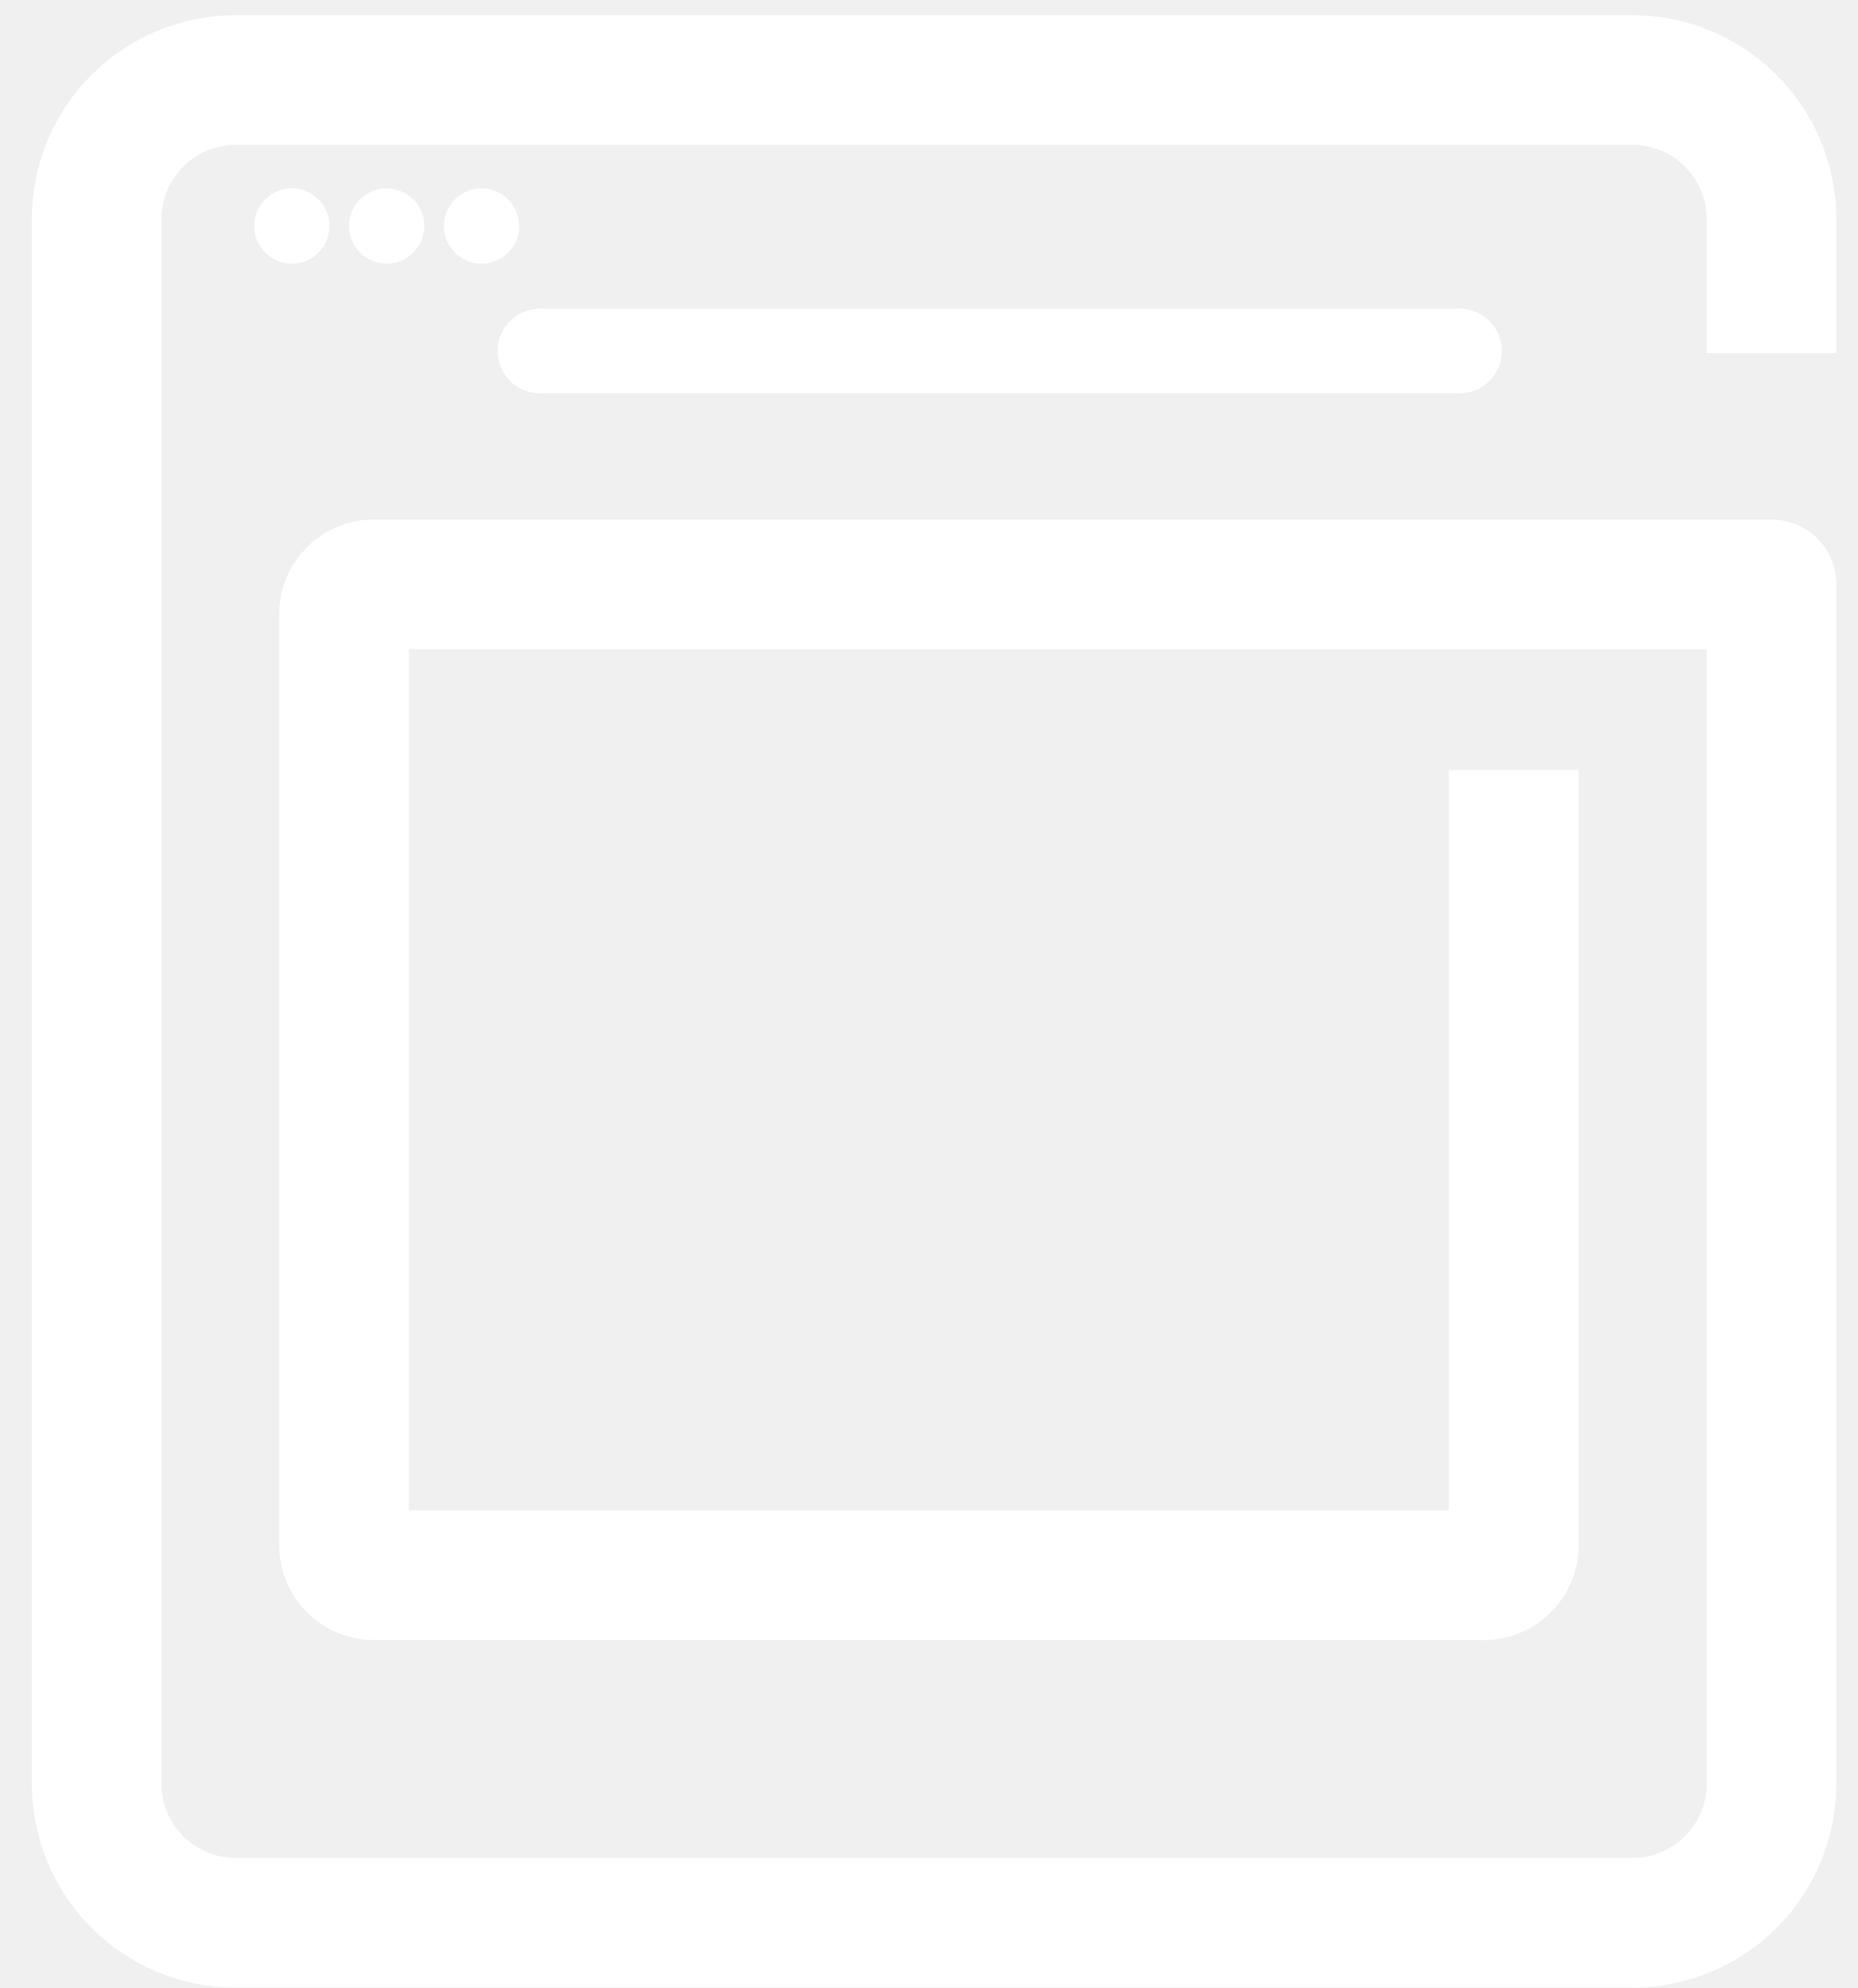
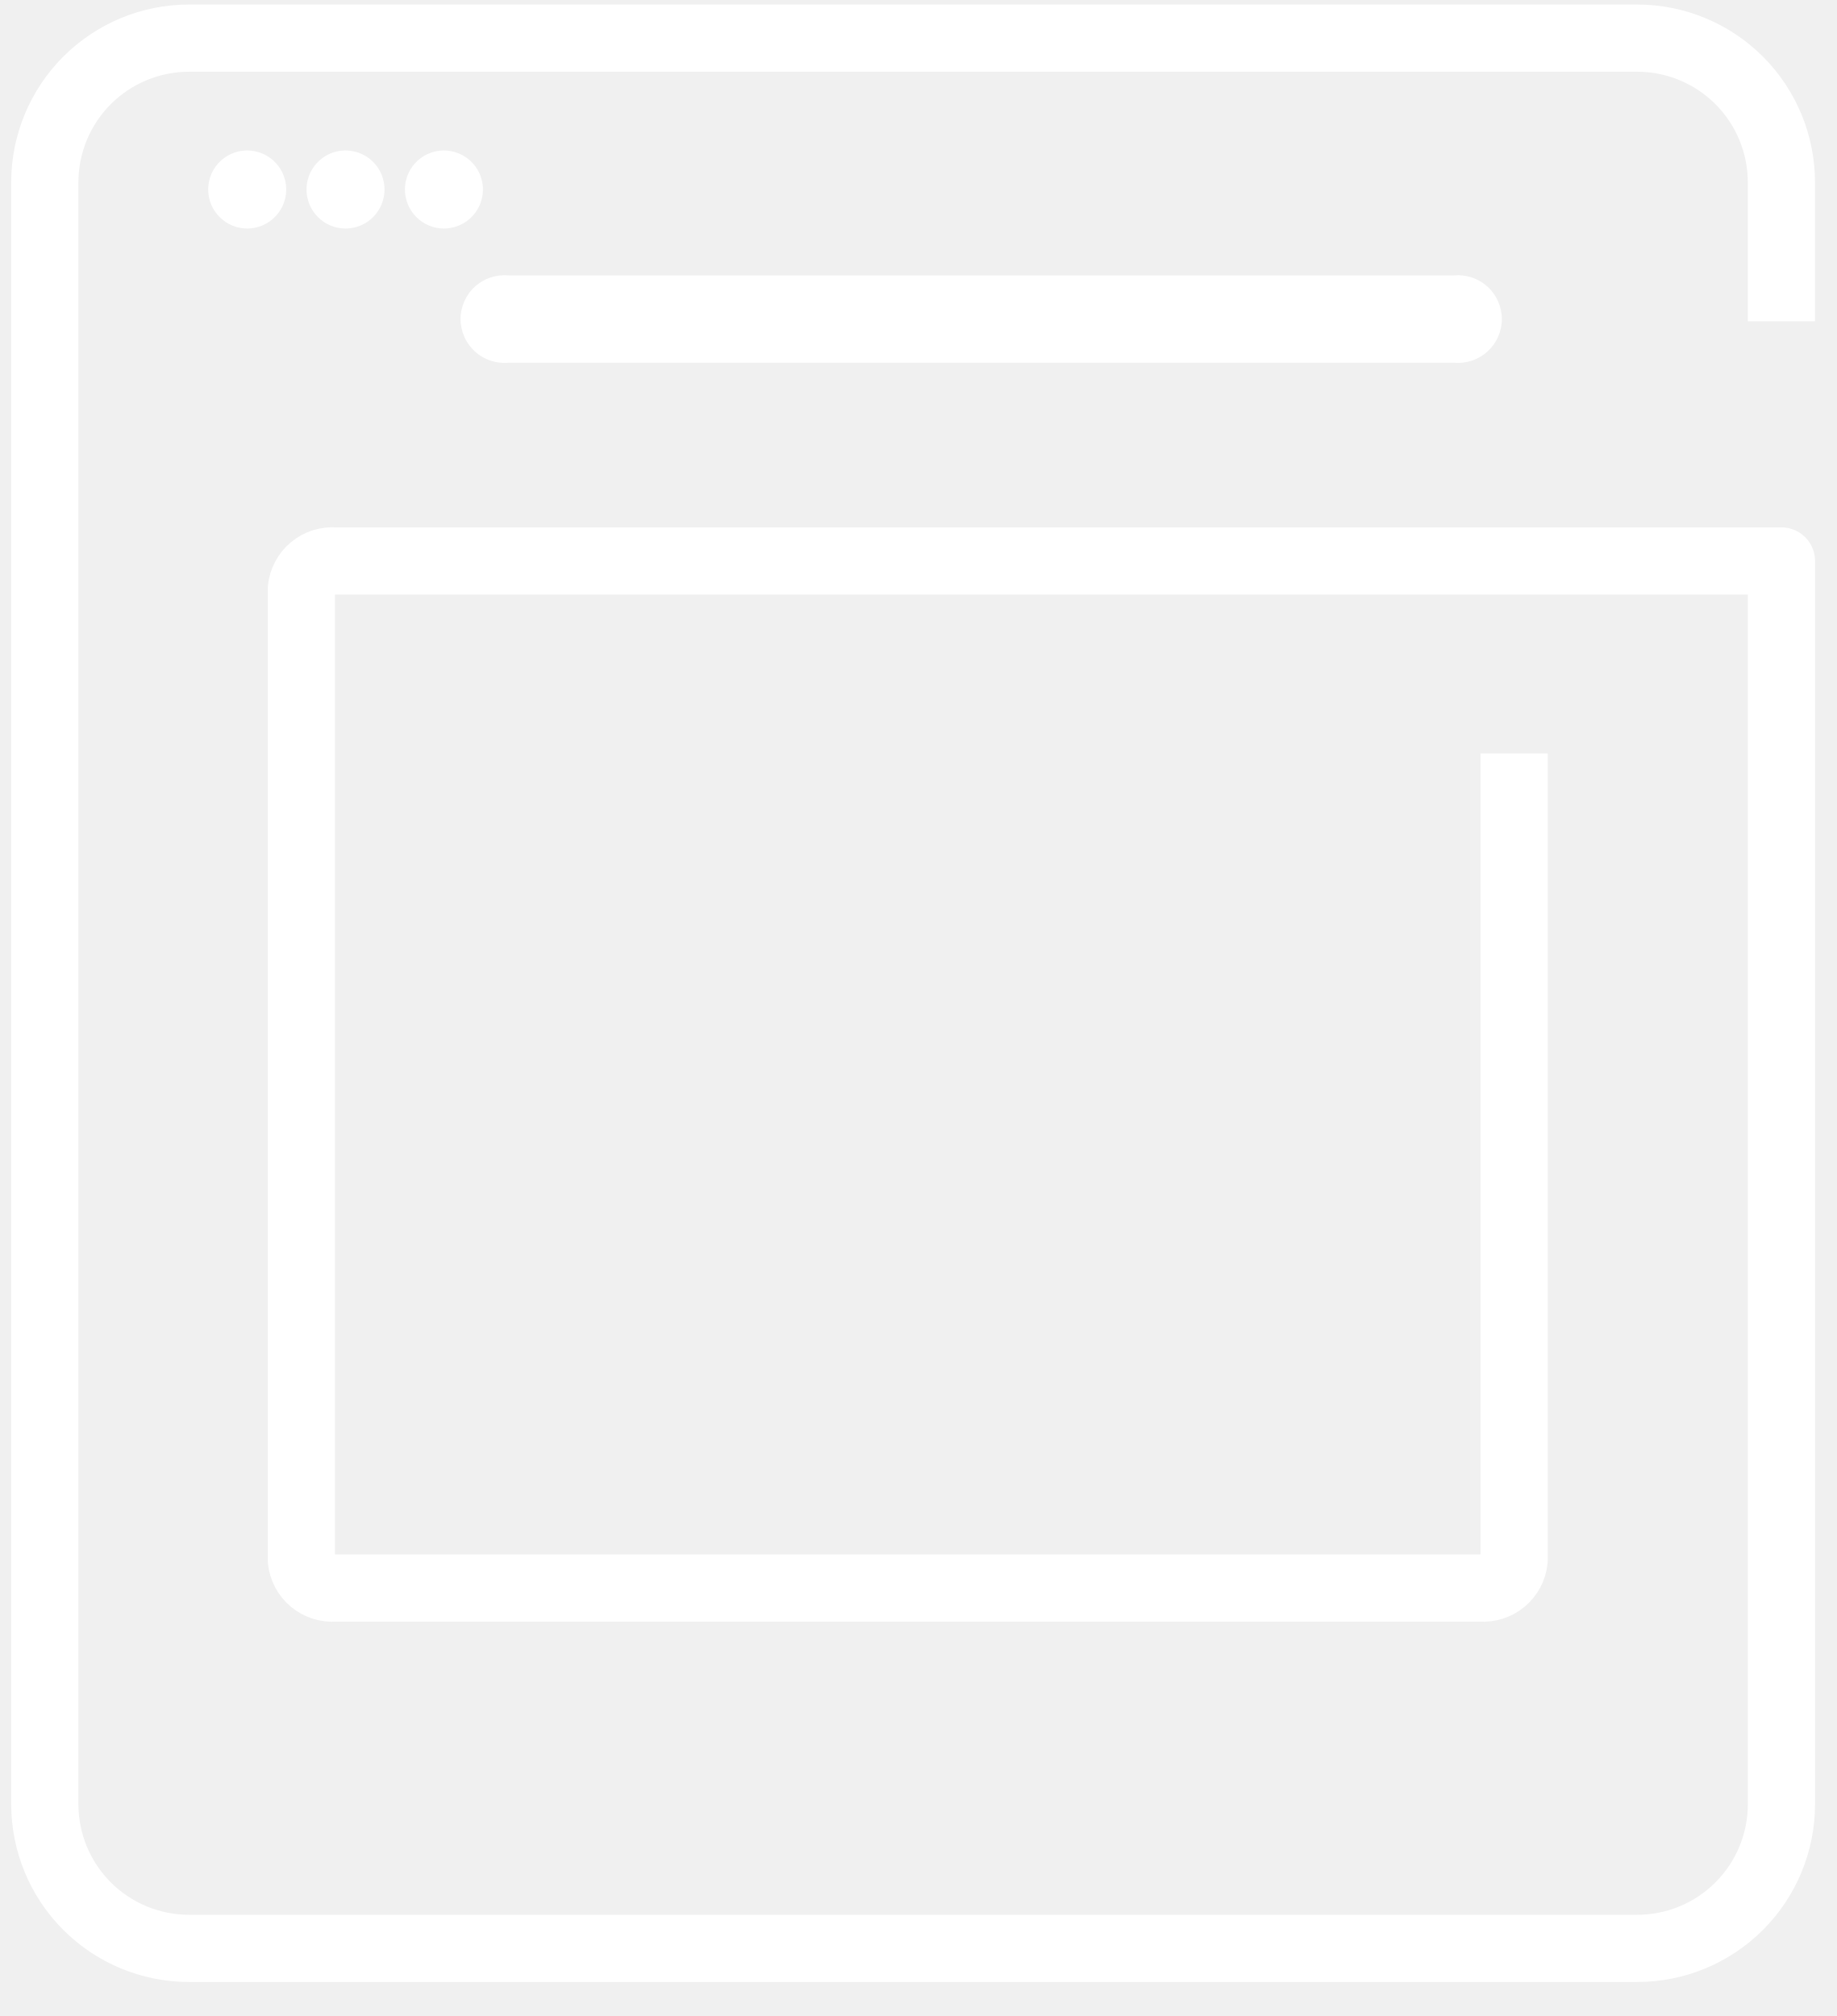
- <svg xmlns="http://www.w3.org/2000/svg" width="43" height="46" viewBox="0 0 43 46" fill="none">
-   <path d="M40.999 8.171V5.07C40.999 4.217 40.659 3.398 40.056 2.794C39.452 2.19 38.633 1.851 37.779 1.851H5.455C4.602 1.851 3.783 2.19 3.179 2.794C2.575 3.398 2.236 4.217 2.236 5.07V41.271C2.236 42.125 2.575 42.944 3.179 43.548C3.783 44.152 4.602 44.491 5.455 44.491H37.78C38.634 44.491 39.453 44.152 40.057 43.548C40.661 42.944 41 42.125 41 41.271V13.522H8.711C8.53 13.507 8.35 13.563 8.21 13.68C8.07 13.796 7.982 13.963 7.963 14.143V35.825C7.982 36.007 8.07 36.173 8.21 36.289C8.35 36.406 8.53 36.462 8.711 36.447H34.285C34.466 36.462 34.646 36.406 34.786 36.289C34.926 36.173 35.015 36.007 35.033 35.825V17.819" stroke="white" stroke-width="3" stroke-linejoin="round" />
-   <path d="M12.585 7.147H33.69C33.825 7.135 33.962 7.151 34.091 7.194C34.22 7.237 34.339 7.307 34.439 7.399C34.54 7.49 34.62 7.602 34.675 7.727C34.73 7.851 34.759 7.986 34.759 8.122C34.759 8.258 34.73 8.393 34.675 8.517C34.62 8.642 34.54 8.753 34.439 8.845C34.339 8.937 34.22 9.006 34.091 9.05C33.962 9.093 33.825 9.109 33.69 9.096H12.585C12.45 9.109 12.313 9.093 12.184 9.05C12.055 9.006 11.936 8.937 11.836 8.845C11.735 8.753 11.655 8.642 11.6 8.517C11.545 8.393 11.516 8.258 11.516 8.122C11.516 7.986 11.545 7.851 11.6 7.727C11.655 7.602 11.735 7.49 11.836 7.399C11.936 7.307 12.055 7.237 12.184 7.194C12.313 7.151 12.45 7.135 12.585 7.147Z" fill="white" />
-   <path d="M5.883 5.227C5.883 5.055 5.935 4.887 6.031 4.744C6.127 4.601 6.263 4.49 6.423 4.424C6.582 4.359 6.757 4.342 6.925 4.376C7.094 4.41 7.249 4.493 7.37 4.615C7.492 4.737 7.574 4.892 7.608 5.061C7.641 5.23 7.624 5.405 7.558 5.564C7.492 5.723 7.38 5.858 7.237 5.954C7.094 6.05 6.926 6.101 6.754 6.101C6.639 6.101 6.525 6.078 6.42 6.034C6.314 5.99 6.218 5.926 6.137 5.844C6.056 5.763 5.992 5.667 5.948 5.561C5.905 5.455 5.882 5.341 5.883 5.227Z" fill="white" />
-   <path d="M8.077 5.227C8.078 5.055 8.13 4.887 8.226 4.744C8.322 4.601 8.458 4.49 8.617 4.424C8.776 4.359 8.951 4.342 9.12 4.376C9.289 4.41 9.443 4.493 9.565 4.615C9.686 4.737 9.769 4.892 9.802 5.061C9.836 5.23 9.818 5.405 9.752 5.564C9.686 5.723 9.575 5.858 9.431 5.954C9.288 6.05 9.12 6.101 8.948 6.101C8.833 6.101 8.72 6.078 8.614 6.034C8.508 5.99 8.412 5.926 8.331 5.844C8.25 5.763 8.186 5.667 8.143 5.561C8.099 5.455 8.077 5.341 8.077 5.227Z" fill="white" />
-   <path d="M10.274 5.227C10.275 5.055 10.326 4.887 10.422 4.744C10.518 4.601 10.654 4.49 10.813 4.425C10.972 4.359 11.147 4.342 11.315 4.376C11.484 4.41 11.639 4.493 11.76 4.614C11.882 4.736 11.965 4.891 11.998 5.059C12.032 5.228 12.015 5.403 11.95 5.562C11.884 5.72 11.773 5.856 11.63 5.952C11.488 6.048 11.32 6.1 11.148 6.101C11.033 6.101 10.919 6.079 10.813 6.035C10.707 5.991 10.61 5.927 10.529 5.845C10.448 5.764 10.383 5.668 10.34 5.562C10.296 5.455 10.274 5.341 10.274 5.227Z" fill="white" />
+ <svg xmlns="http://www.w3.org/2000/svg" width="41" height="45" viewBox="0 0 41 45" fill="none">
+   <path d="M39.763 7.171V4.07C39.763 3.217 39.424 2.398 38.82 1.794C38.216 1.19 37.397 0.851 36.543 0.851H4.22C3.366 0.851 2.547 1.19 1.943 1.794C1.339 2.398 1 3.217 1 4.07V40.271C1 41.125 1.339 41.944 1.943 42.548C2.547 43.152 3.366 43.491 4.22 43.491H36.544C37.398 43.491 38.217 43.152 38.821 42.548C39.425 41.944 39.764 41.125 39.764 40.271V12.522H7.476C7.294 12.507 7.114 12.563 6.974 12.68C6.834 12.796 6.746 12.963 6.727 13.143V34.825C6.746 35.007 6.834 35.173 6.974 35.289C7.114 35.406 7.294 35.462 7.476 35.447H33.049C33.23 35.462 33.41 35.406 33.55 35.289C33.69 35.173 33.779 35.007 33.797 34.825V16.819" stroke="white" stroke-width="1.5" stroke-linejoin="round" />
+   <path d="M11.349 6.147H32.454C32.59 6.135 32.726 6.151 32.855 6.194C32.984 6.237 33.103 6.307 33.203 6.399C33.304 6.49 33.384 6.602 33.439 6.727C33.494 6.851 33.523 6.986 33.523 7.122C33.523 7.258 33.494 7.393 33.439 7.517C33.384 7.642 33.304 7.753 33.203 7.845C33.103 7.937 32.984 8.006 32.855 8.05C32.726 8.093 32.59 8.109 32.454 8.096H11.349C11.214 8.109 11.077 8.093 10.948 8.05C10.819 8.006 10.7 7.937 10.6 7.845C10.499 7.753 10.419 7.642 10.364 7.517C10.309 7.393 10.28 7.258 10.28 7.122C10.28 6.986 10.309 6.851 10.364 6.727C10.419 6.602 10.499 6.49 10.6 6.399C10.7 6.307 10.819 6.237 10.948 6.194C11.077 6.151 11.214 6.135 11.349 6.147Z" fill="white" />
+   <path d="M4.647 4.227C4.648 4.055 4.699 3.887 4.795 3.744C4.891 3.601 5.028 3.49 5.187 3.424C5.346 3.359 5.521 3.342 5.689 3.376C5.858 3.41 6.013 3.493 6.134 3.615C6.256 3.737 6.339 3.892 6.372 4.061C6.405 4.23 6.388 4.405 6.322 4.564C6.256 4.723 6.144 4.858 6.001 4.954C5.858 5.05 5.69 5.101 5.518 5.101C5.403 5.101 5.29 5.078 5.184 5.034C5.078 4.99 4.982 4.926 4.901 4.844C4.82 4.763 4.756 4.667 4.712 4.561C4.669 4.455 4.647 4.341 4.647 4.227Z" fill="white" />
+   <path d="M6.842 4.227C6.842 4.055 6.894 3.887 6.99 3.744C7.086 3.601 7.222 3.49 7.381 3.424C7.54 3.359 7.715 3.342 7.884 3.376C8.053 3.41 8.208 3.493 8.329 3.615C8.45 3.737 8.533 3.892 8.566 4.061C8.6 4.23 8.582 4.405 8.516 4.564C8.45 4.723 8.339 4.858 8.196 4.954C8.053 5.05 7.884 5.101 7.712 5.101C7.598 5.101 7.484 5.078 7.378 5.034C7.272 4.99 7.176 4.926 7.095 4.844C7.015 4.763 6.95 4.667 6.907 4.561C6.863 4.455 6.841 4.341 6.842 4.227Z" fill="white" />
+   <path d="M9.038 4.227C9.039 4.055 9.09 3.887 9.186 3.744C9.282 3.601 9.418 3.49 9.577 3.425C9.736 3.359 9.911 3.342 10.079 3.376C10.248 3.41 10.403 3.493 10.524 3.614C10.646 3.736 10.729 3.891 10.763 4.059C10.796 4.228 10.779 4.403 10.714 4.562C10.648 4.72 10.537 4.856 10.395 4.952C10.252 5.048 10.084 5.1 9.912 5.101C9.797 5.101 9.683 5.079 9.577 5.035C9.471 4.991 9.374 4.927 9.293 4.845C9.212 4.764 9.148 4.668 9.104 4.562C9.06 4.455 9.038 4.341 9.038 4.227Z" fill="white" />
</svg>
